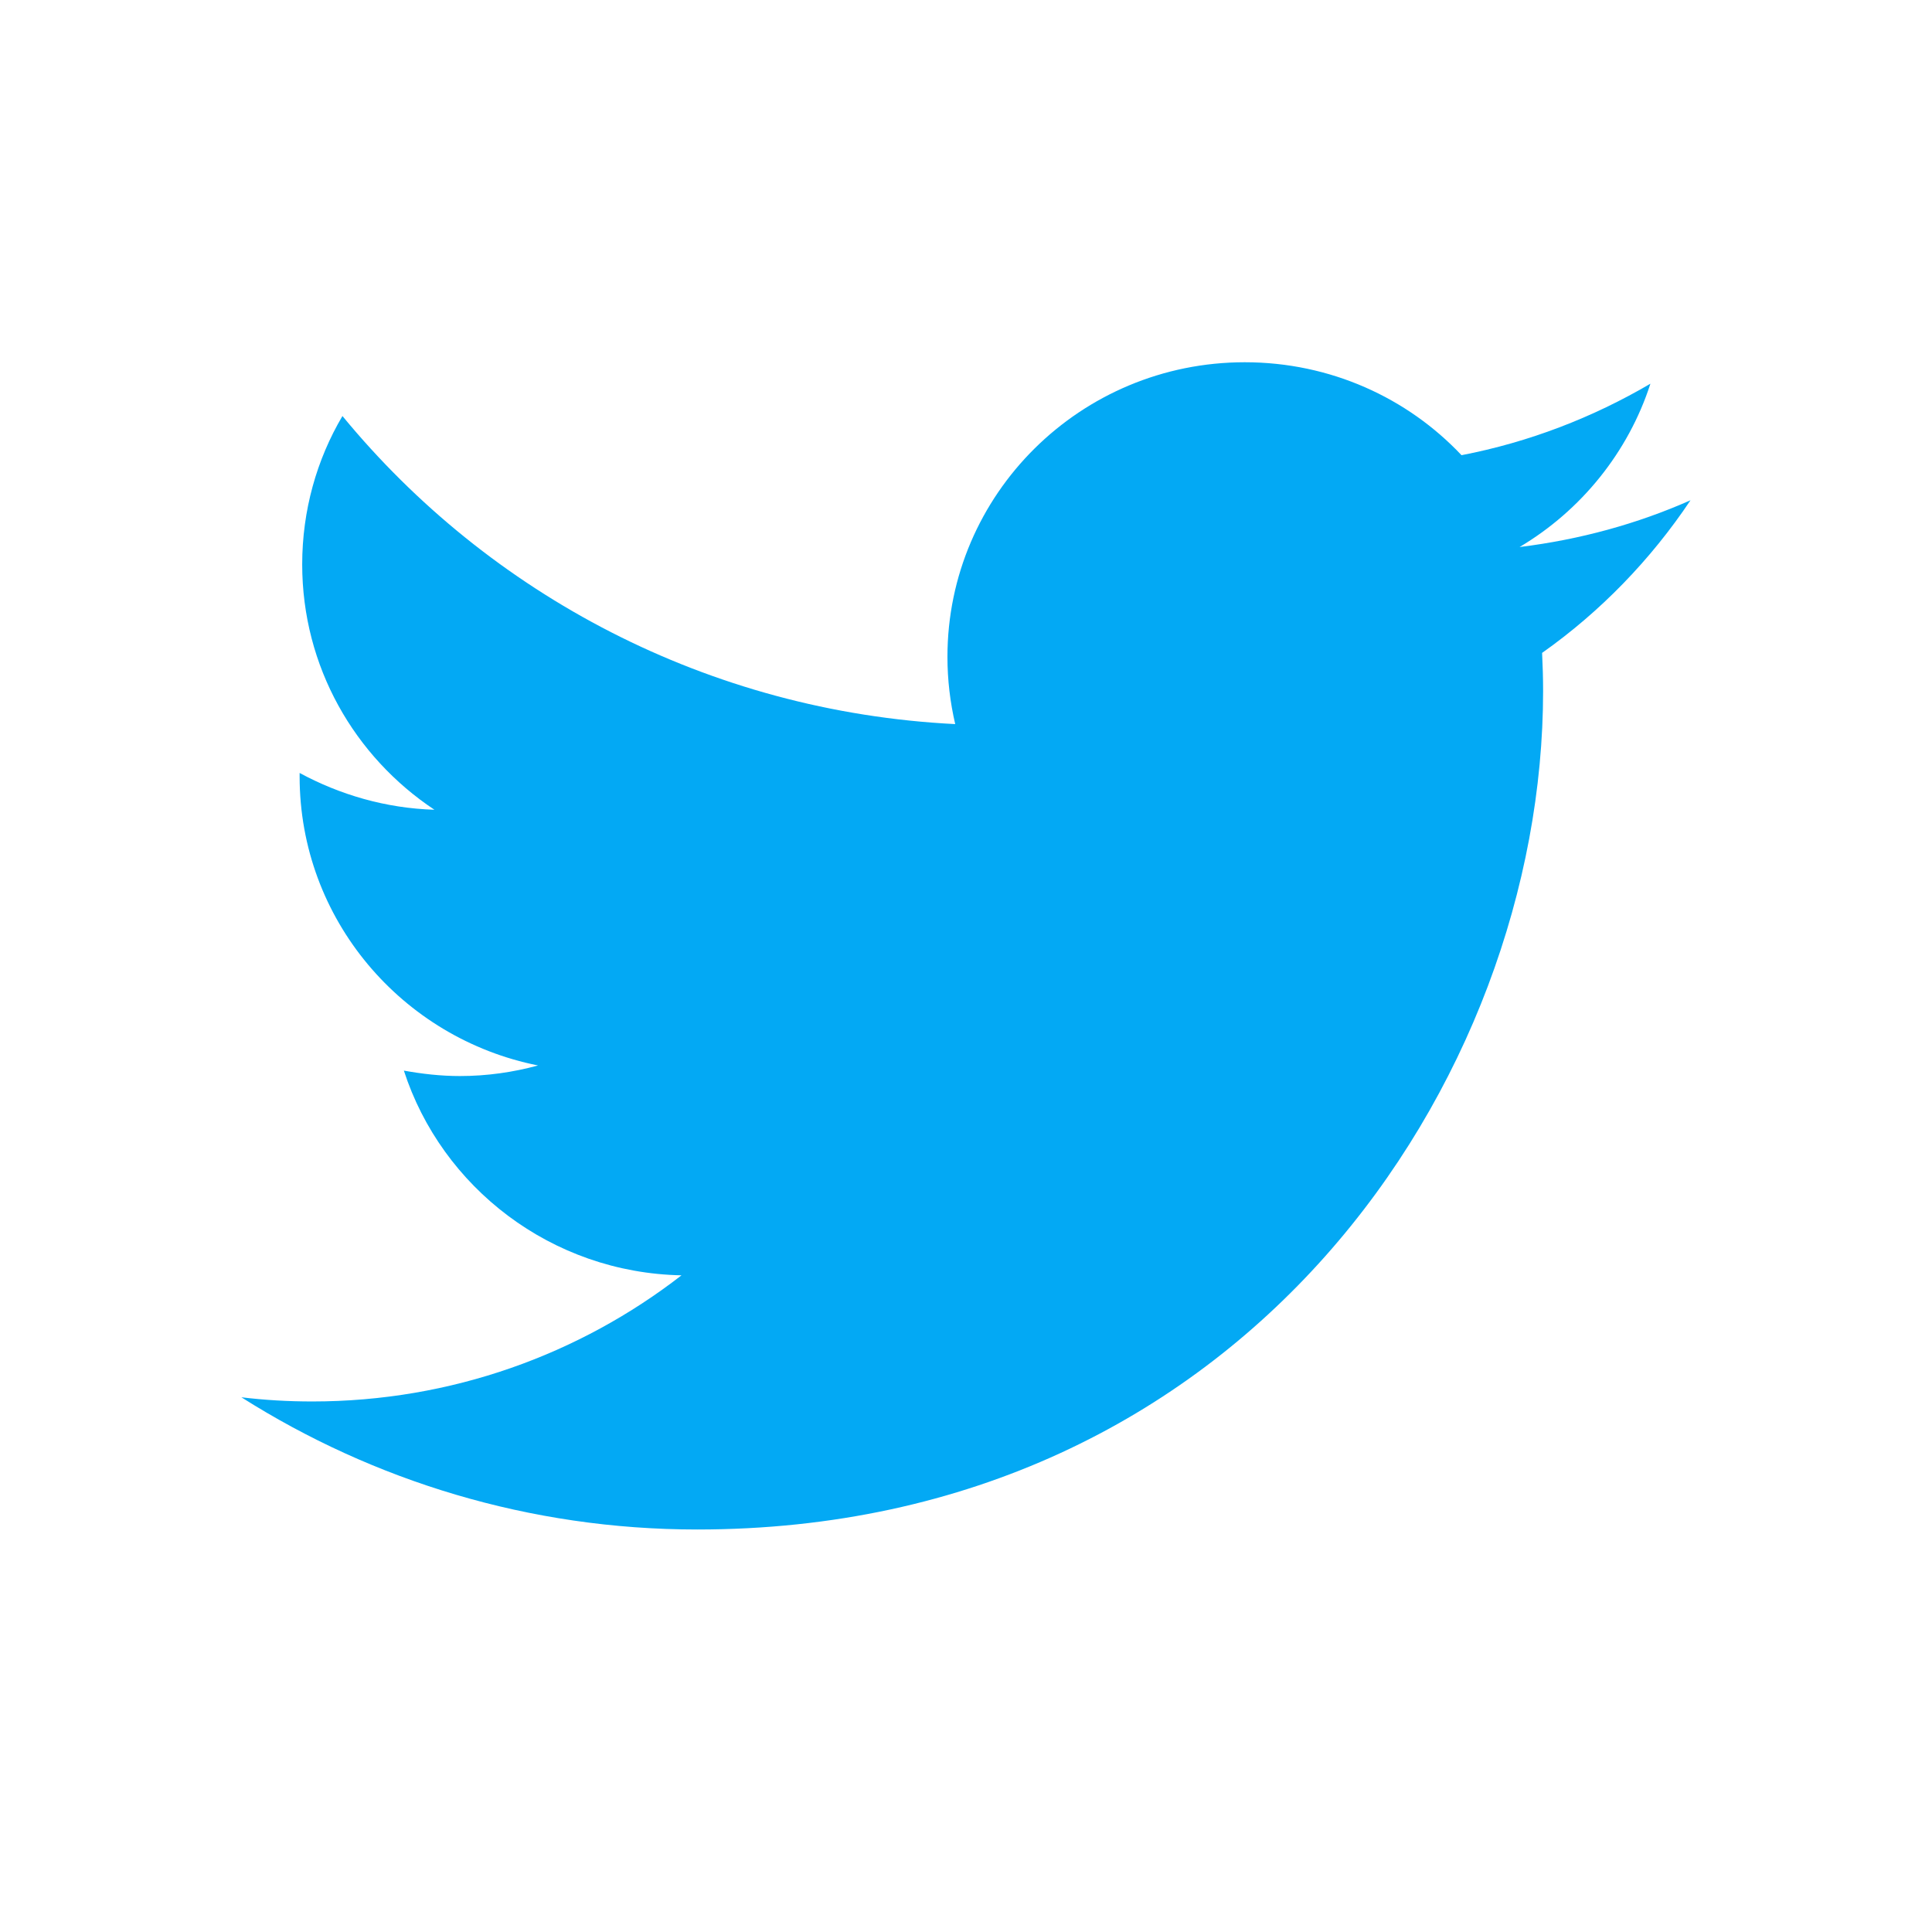
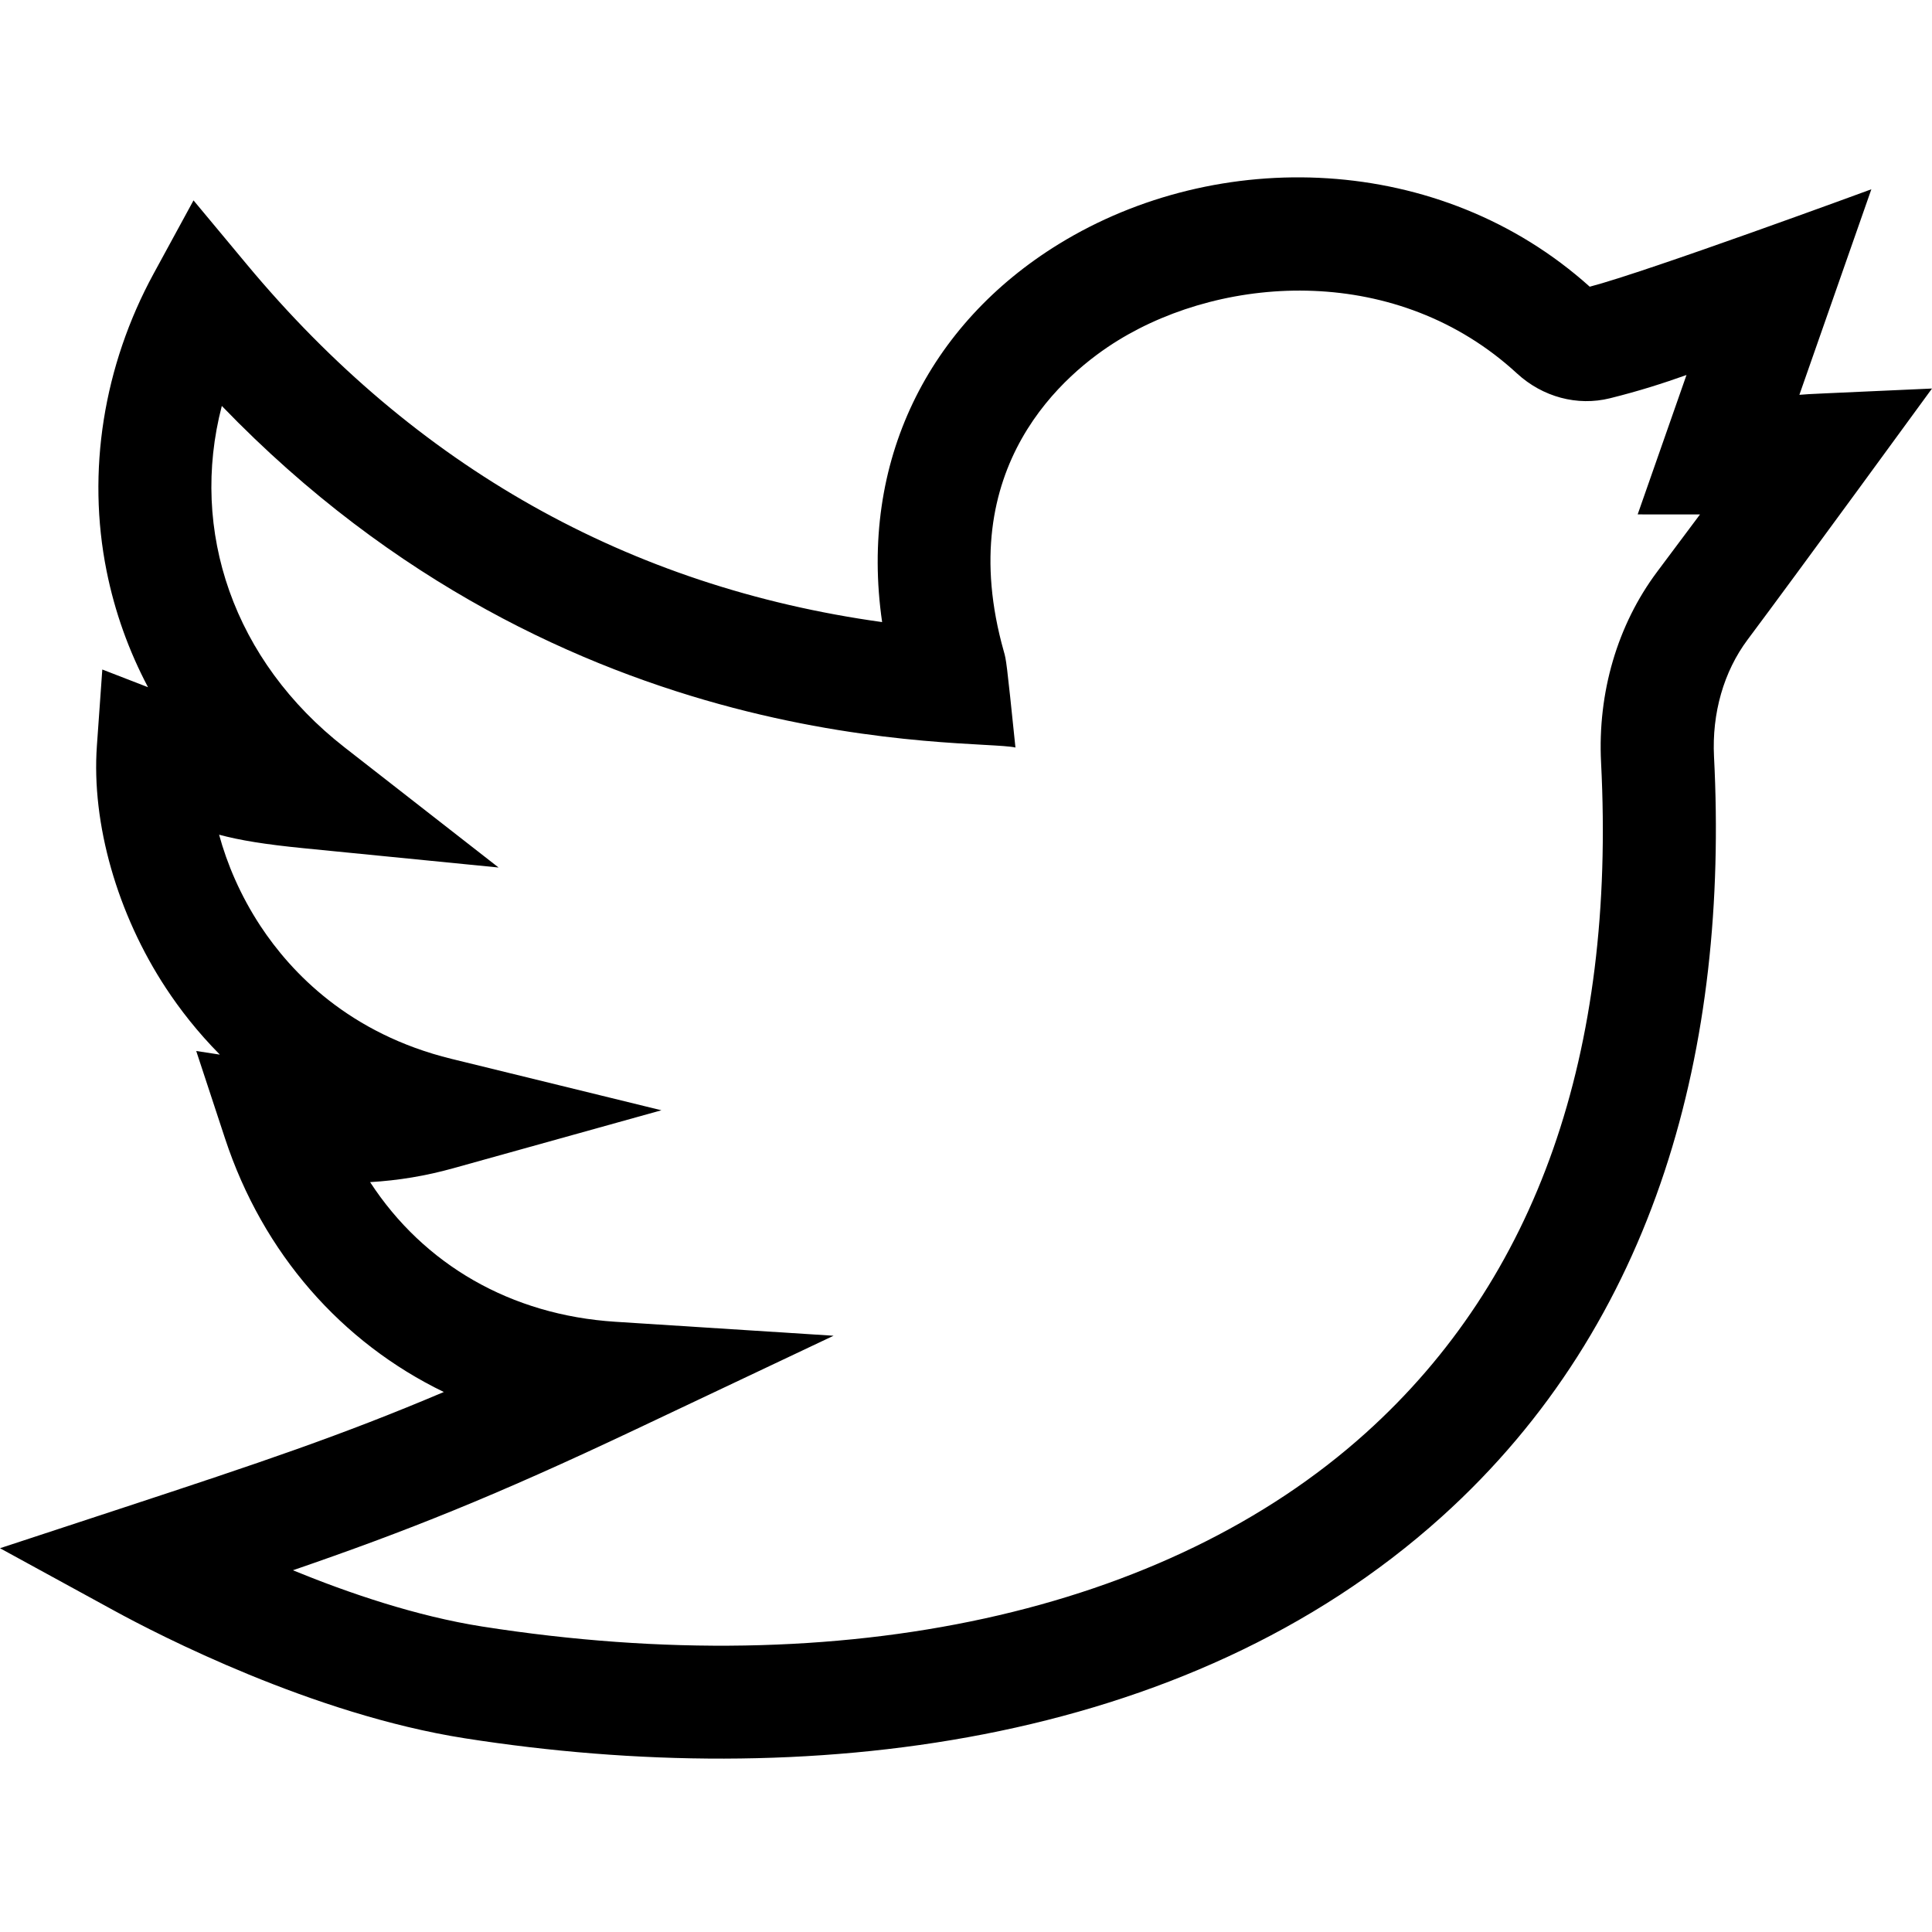
- <svg xmlns="http://www.w3.org/2000/svg" viewBox="0 0 48 48" width="48px" height="48px">
-   <path fill="#03A9F4" d="M42,12.429c-1.323,0.586-2.746,0.977-4.247,1.162c1.526-0.906,2.7-2.351,3.251-4.058c-1.428,0.837-3.01,1.452-4.693,1.776C34.967,9.884,33.05,9,30.926,9c-4.08,0-7.387,3.278-7.387,7.32c0,0.572,0.067,1.129,0.193,1.67c-6.138-0.308-11.582-3.226-15.224-7.654c-0.64,1.082-1,2.349-1,3.686c0,2.541,1.301,4.778,3.285,6.096c-1.211-0.037-2.351-0.374-3.349-0.914c0,0.022,0,0.055,0,0.086c0,3.551,2.547,6.508,5.923,7.181c-0.617,0.169-1.269,0.263-1.941,0.263c-0.477,0-0.942-0.054-1.392-0.135c0.94,2.902,3.667,5.023,6.898,5.086c-2.528,1.96-5.712,3.134-9.174,3.134c-0.598,0-1.183-0.034-1.761-0.104C9.268,36.786,13.152,38,17.321,38c13.585,0,21.017-11.156,21.017-20.834c0-0.317-0.01-0.633-0.025-0.945C39.763,15.197,41.013,13.905,42,12.429" />
+ <svg xmlns="http://www.w3.org/2000/svg" viewBox="0 -47 512 512">
+   <path d="m512 55.965c-32.207 1.484-31.504 1.363-35.145 1.668l19.074-54.473s-59.539 21.902-74.633 25.82c-39.641-35.629-98.562-37.203-140.688-11.312-34.496 21.207-53.012 57.625-46.836 100.191-67.137-9.316-123.703-41.141-168.363-94.789l-14.125-16.965-10.555 19.383c-13.34 24.492-17.77 52.496-12.477 78.852 2.172 10.812 5.863 21.125 10.977 30.781l-12.117-4.695-1.438 20.246c-1.457 20.566 5.391 44.574 18.32 64.215 3.641 5.531 8.328 11.605 14.27 17.598l-6.262-.961 7.641 23.199c10.043 30.48 30.902 54.062 57.973 67.172-27.035 11.473-48.875 18.793-84.773 30.602l-32.844 10.797 30.336 16.586c11.566 6.324 52.438 27.445 92.82 33.781 89.766 14.078 190.832 2.613 258.871-58.664 57.309-51.613 76.113-125.031 72.207-201.434-.59-11.566 2.578-22.605 8.922-31.078 12.707-16.965 48.766-66.406 48.844-66.52zm-72.832 48.551c-10.535 14.066-15.812 32.031-14.867 50.578 3.941 77.066-17.027 136.832-62.328 177.629-52.918 47.66-138.273 66.367-234.172 51.324-17.367-2.723-35.316-8.82-50.172-14.91 30.098-10.355 53.34-19.586 90.875-37.352l52.398-24.801-57.852-3.703c-27.711-1.773-50.785-15.203-64.969-37.008 7.531-.438 14.793-1.656 22.023-3.672l55.176-15.367-55.637-13.625c-27.035-6.621-42.445-22.797-50.613-35.203-5.363-8.152-8.867-16.504-10.969-24.203 5.578 1.496 12.082 2.562 22.57 3.602l51.496 5.094-40.801-31.828c-29.398-22.93-41.18-57.379-32.543-90.496 91.75 95.164 199.477 88.012 210.32 90.527-2.387-23.184-2.449-23.238-3.074-25.445-13.887-49.09 16.547-74.016 30.273-82.453 28.672-17.621 74.184-20.277 105.707 8.754 6.809 6.266 16.016 8.73 24.633 6.59 7.734-1.922 14.082-3.957 20.297-6.172l-12.938 36.945 16.516.012c-3.117 4.18-6.855 9.184-11.352 15.184zm0 0" />
</svg>
